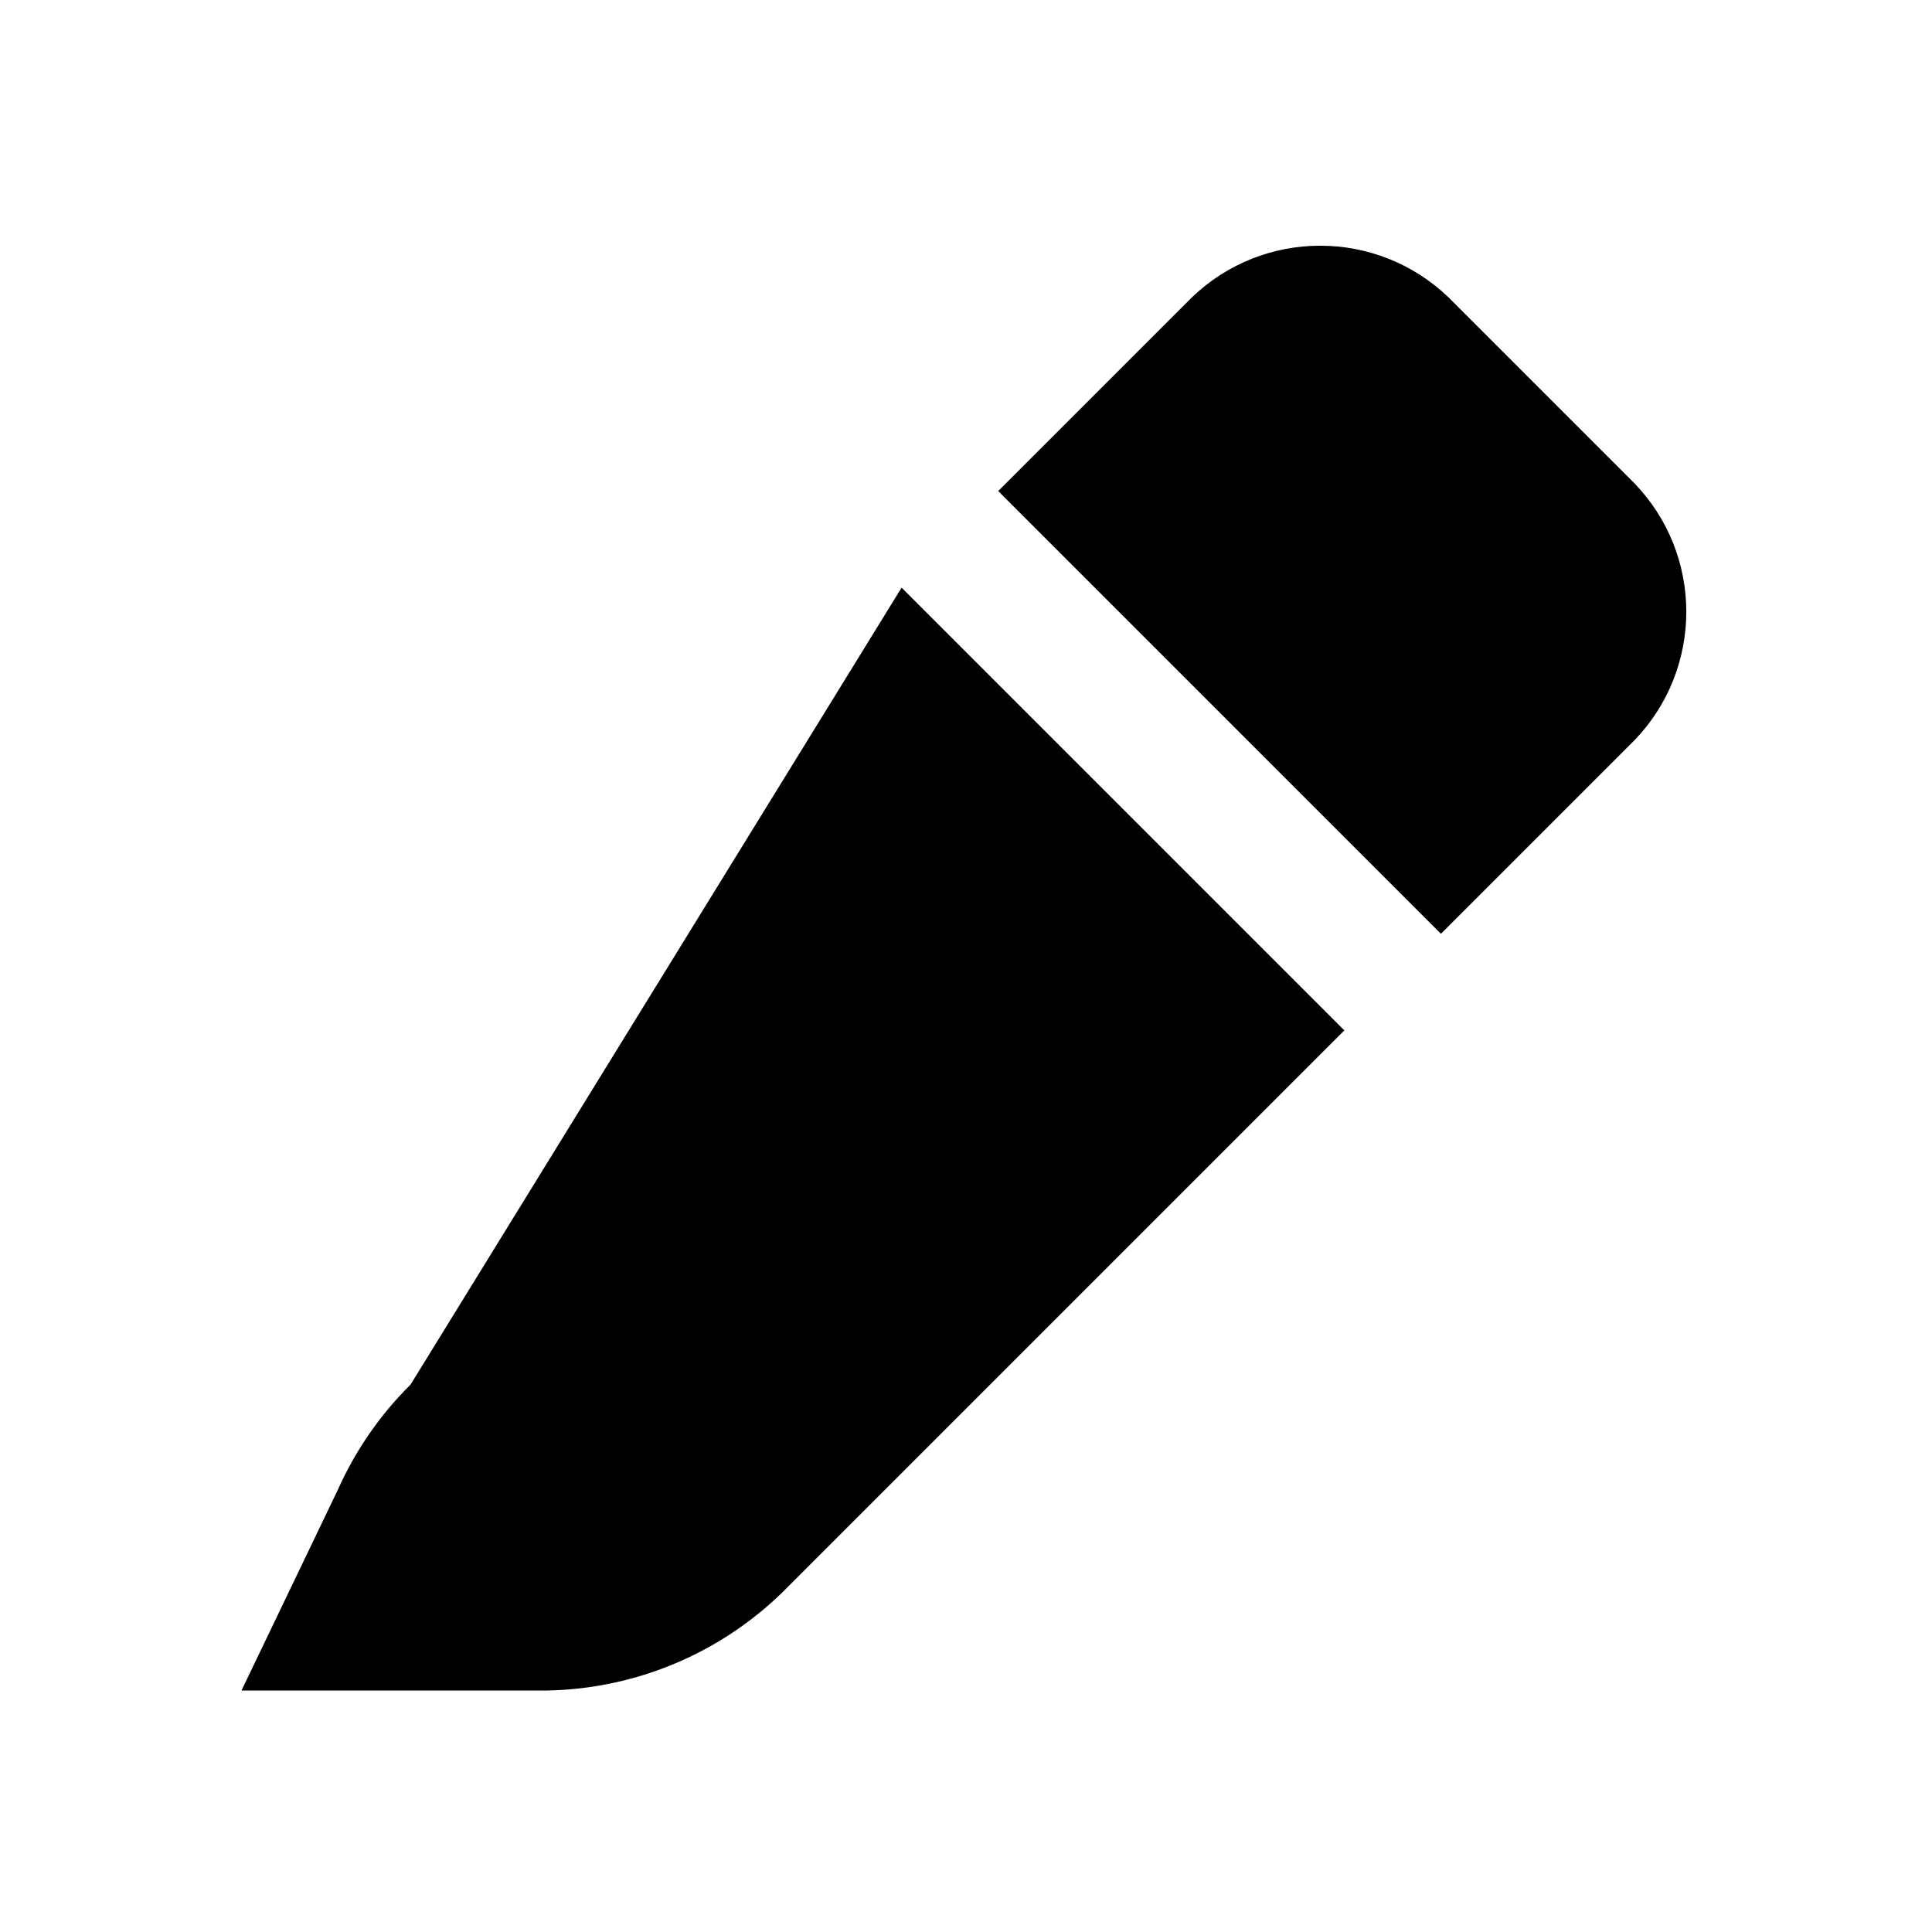
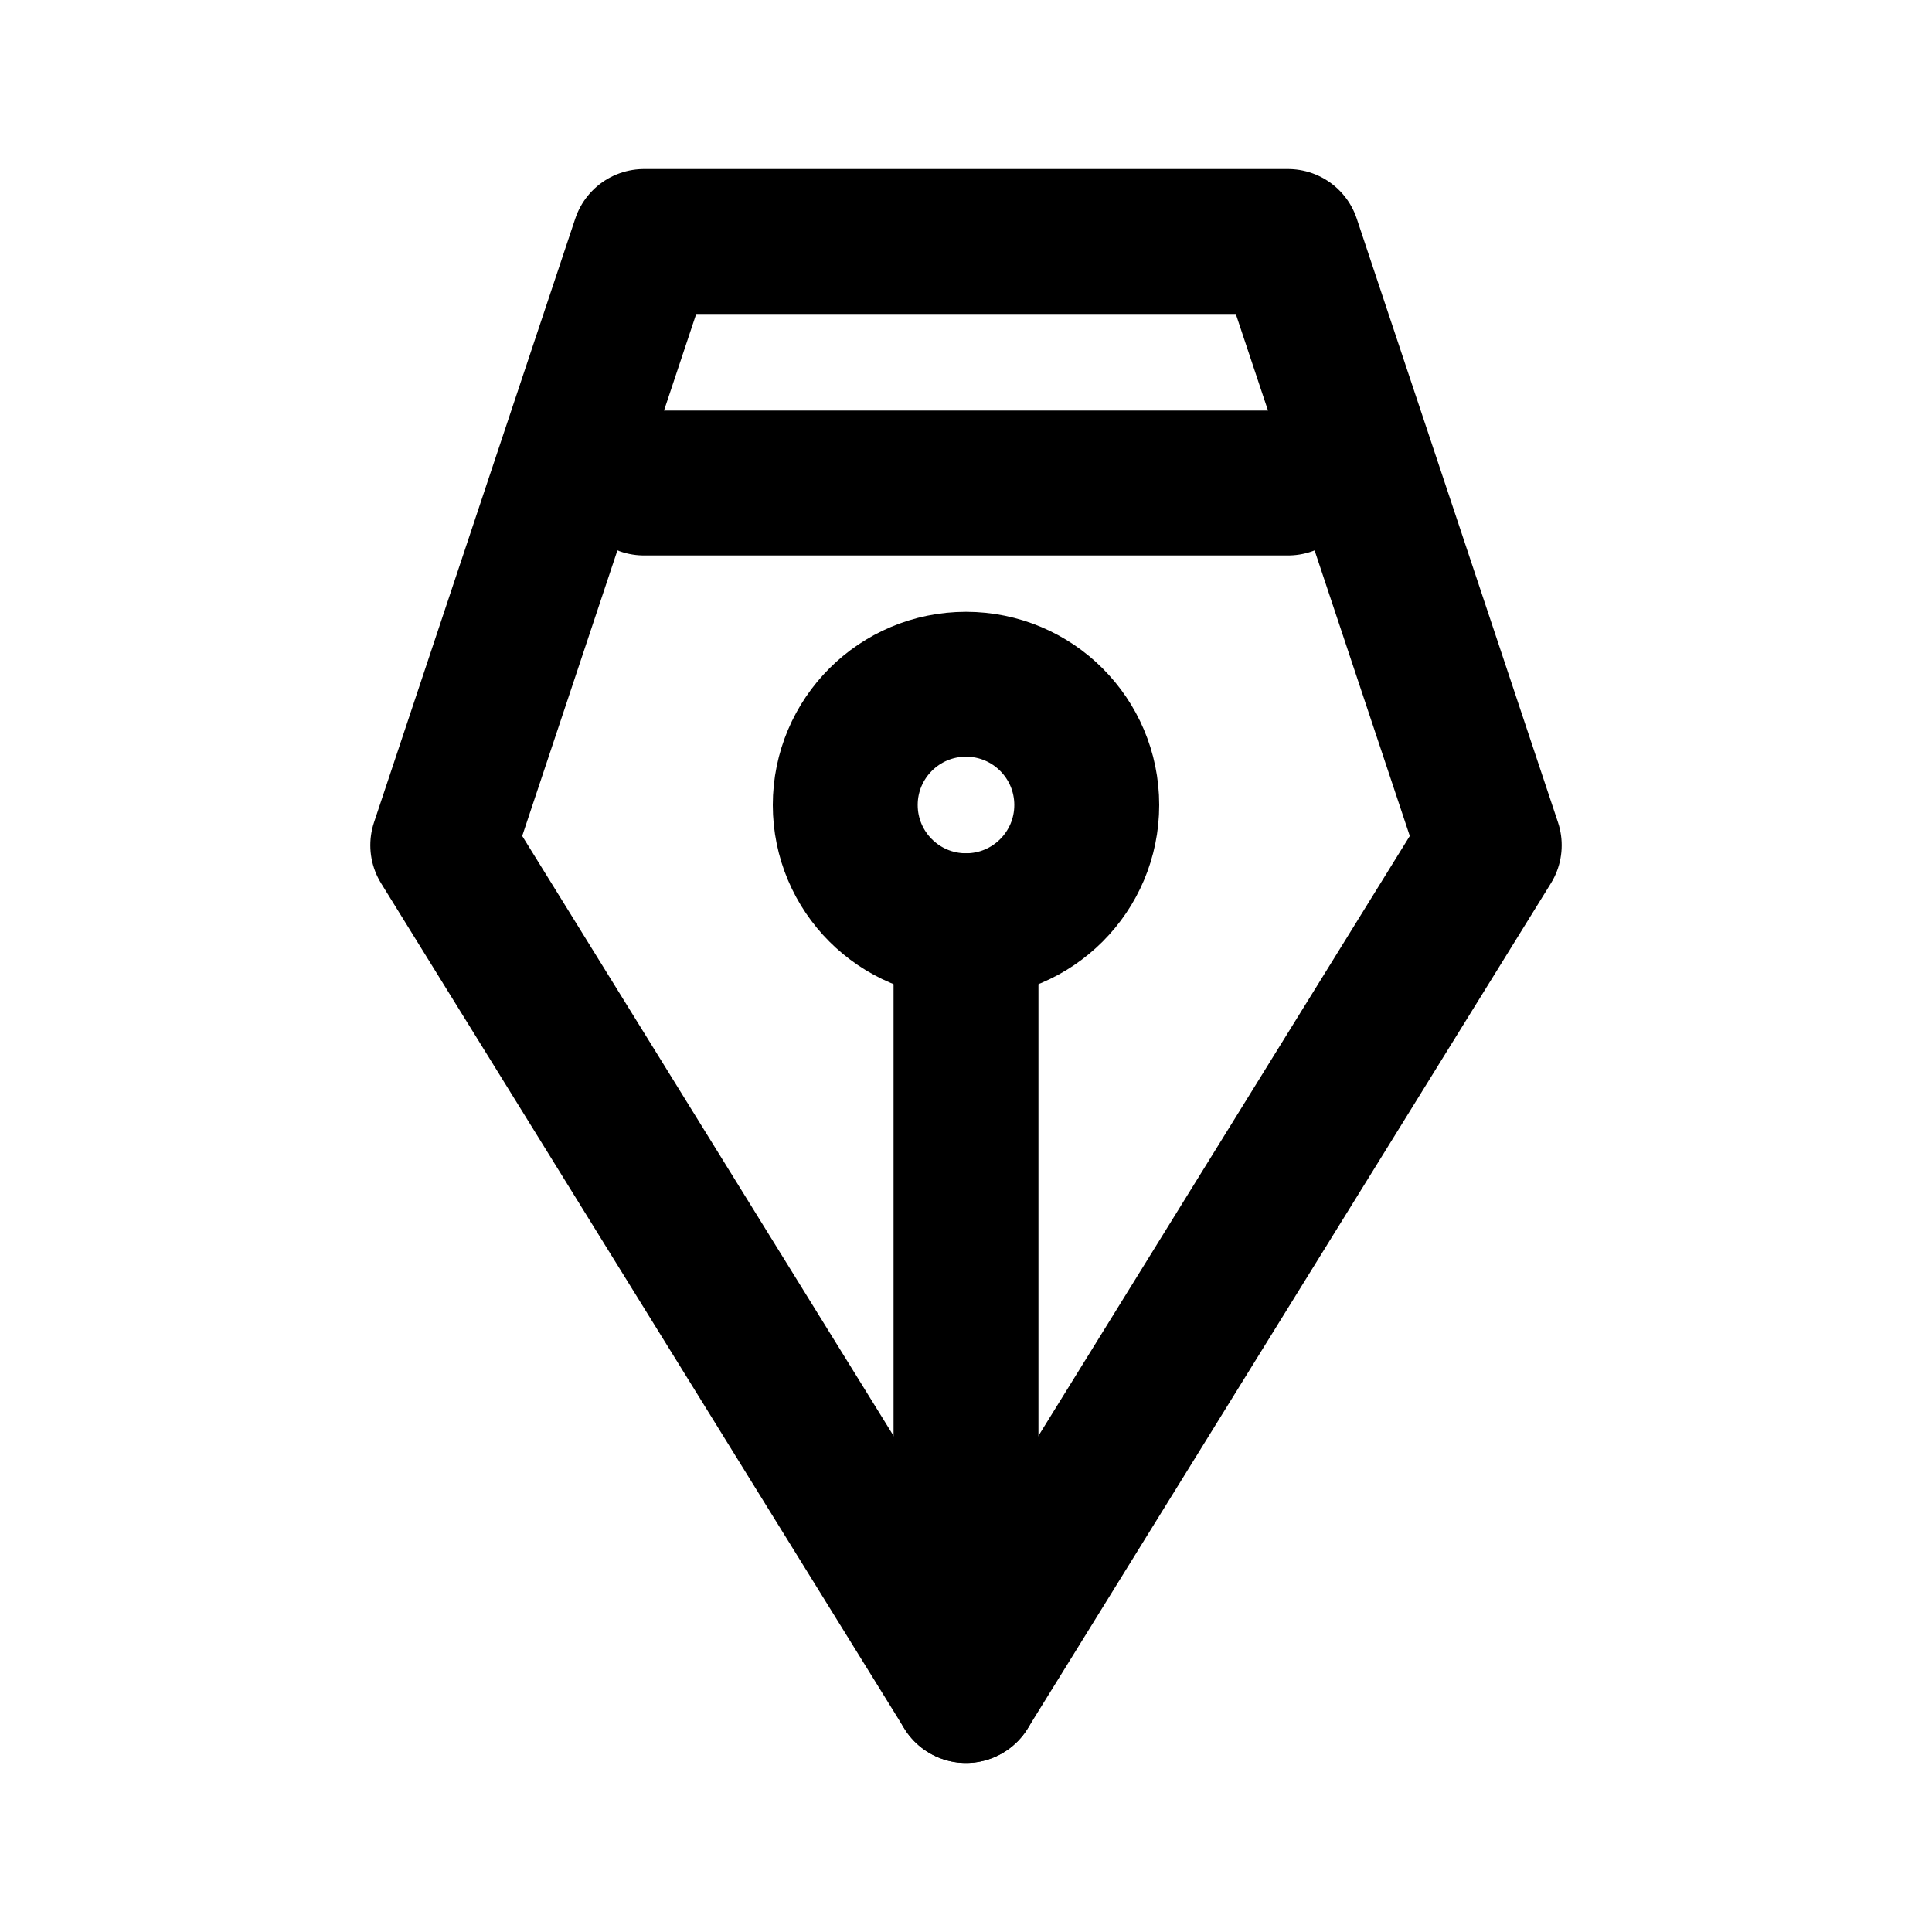
- <svg xmlns="http://www.w3.org/2000/svg" viewBox="0 0 24 24">
-   <path fill="#000" d="M14.8 3.7a2.3 2.3 0 0 1 3.2 0l2.3 2.3a2.3 2.3 0 0 1 0 3.2l-2.4 2.4-5.5-5.5 2.4-2.4Z" />
-   <path fill="#000" d="m11.2 7.3 5.5 5.5-6.9 6.9a4.3 4.3 0 0 1-3 1.3H3l1.2-2.5a4.3 4.3 0 0 1 .9-1.3l6.1-9.9Z" />
+ <svg xmlns="http://www.w3.org/2000/svg" viewBox="0 0 24 24" fill="none" stroke="#000" stroke-width="1.8" stroke-linecap="round" stroke-linejoin="round">
+   <path d="M8 3h8l2.5 7.5L12 21 5.5 10.5 8 3Z" />
+   <circle cx="12" cy="10" r="1.5" />
+   <path d="M12 11.5V21M8 6h8" />
</svg>
